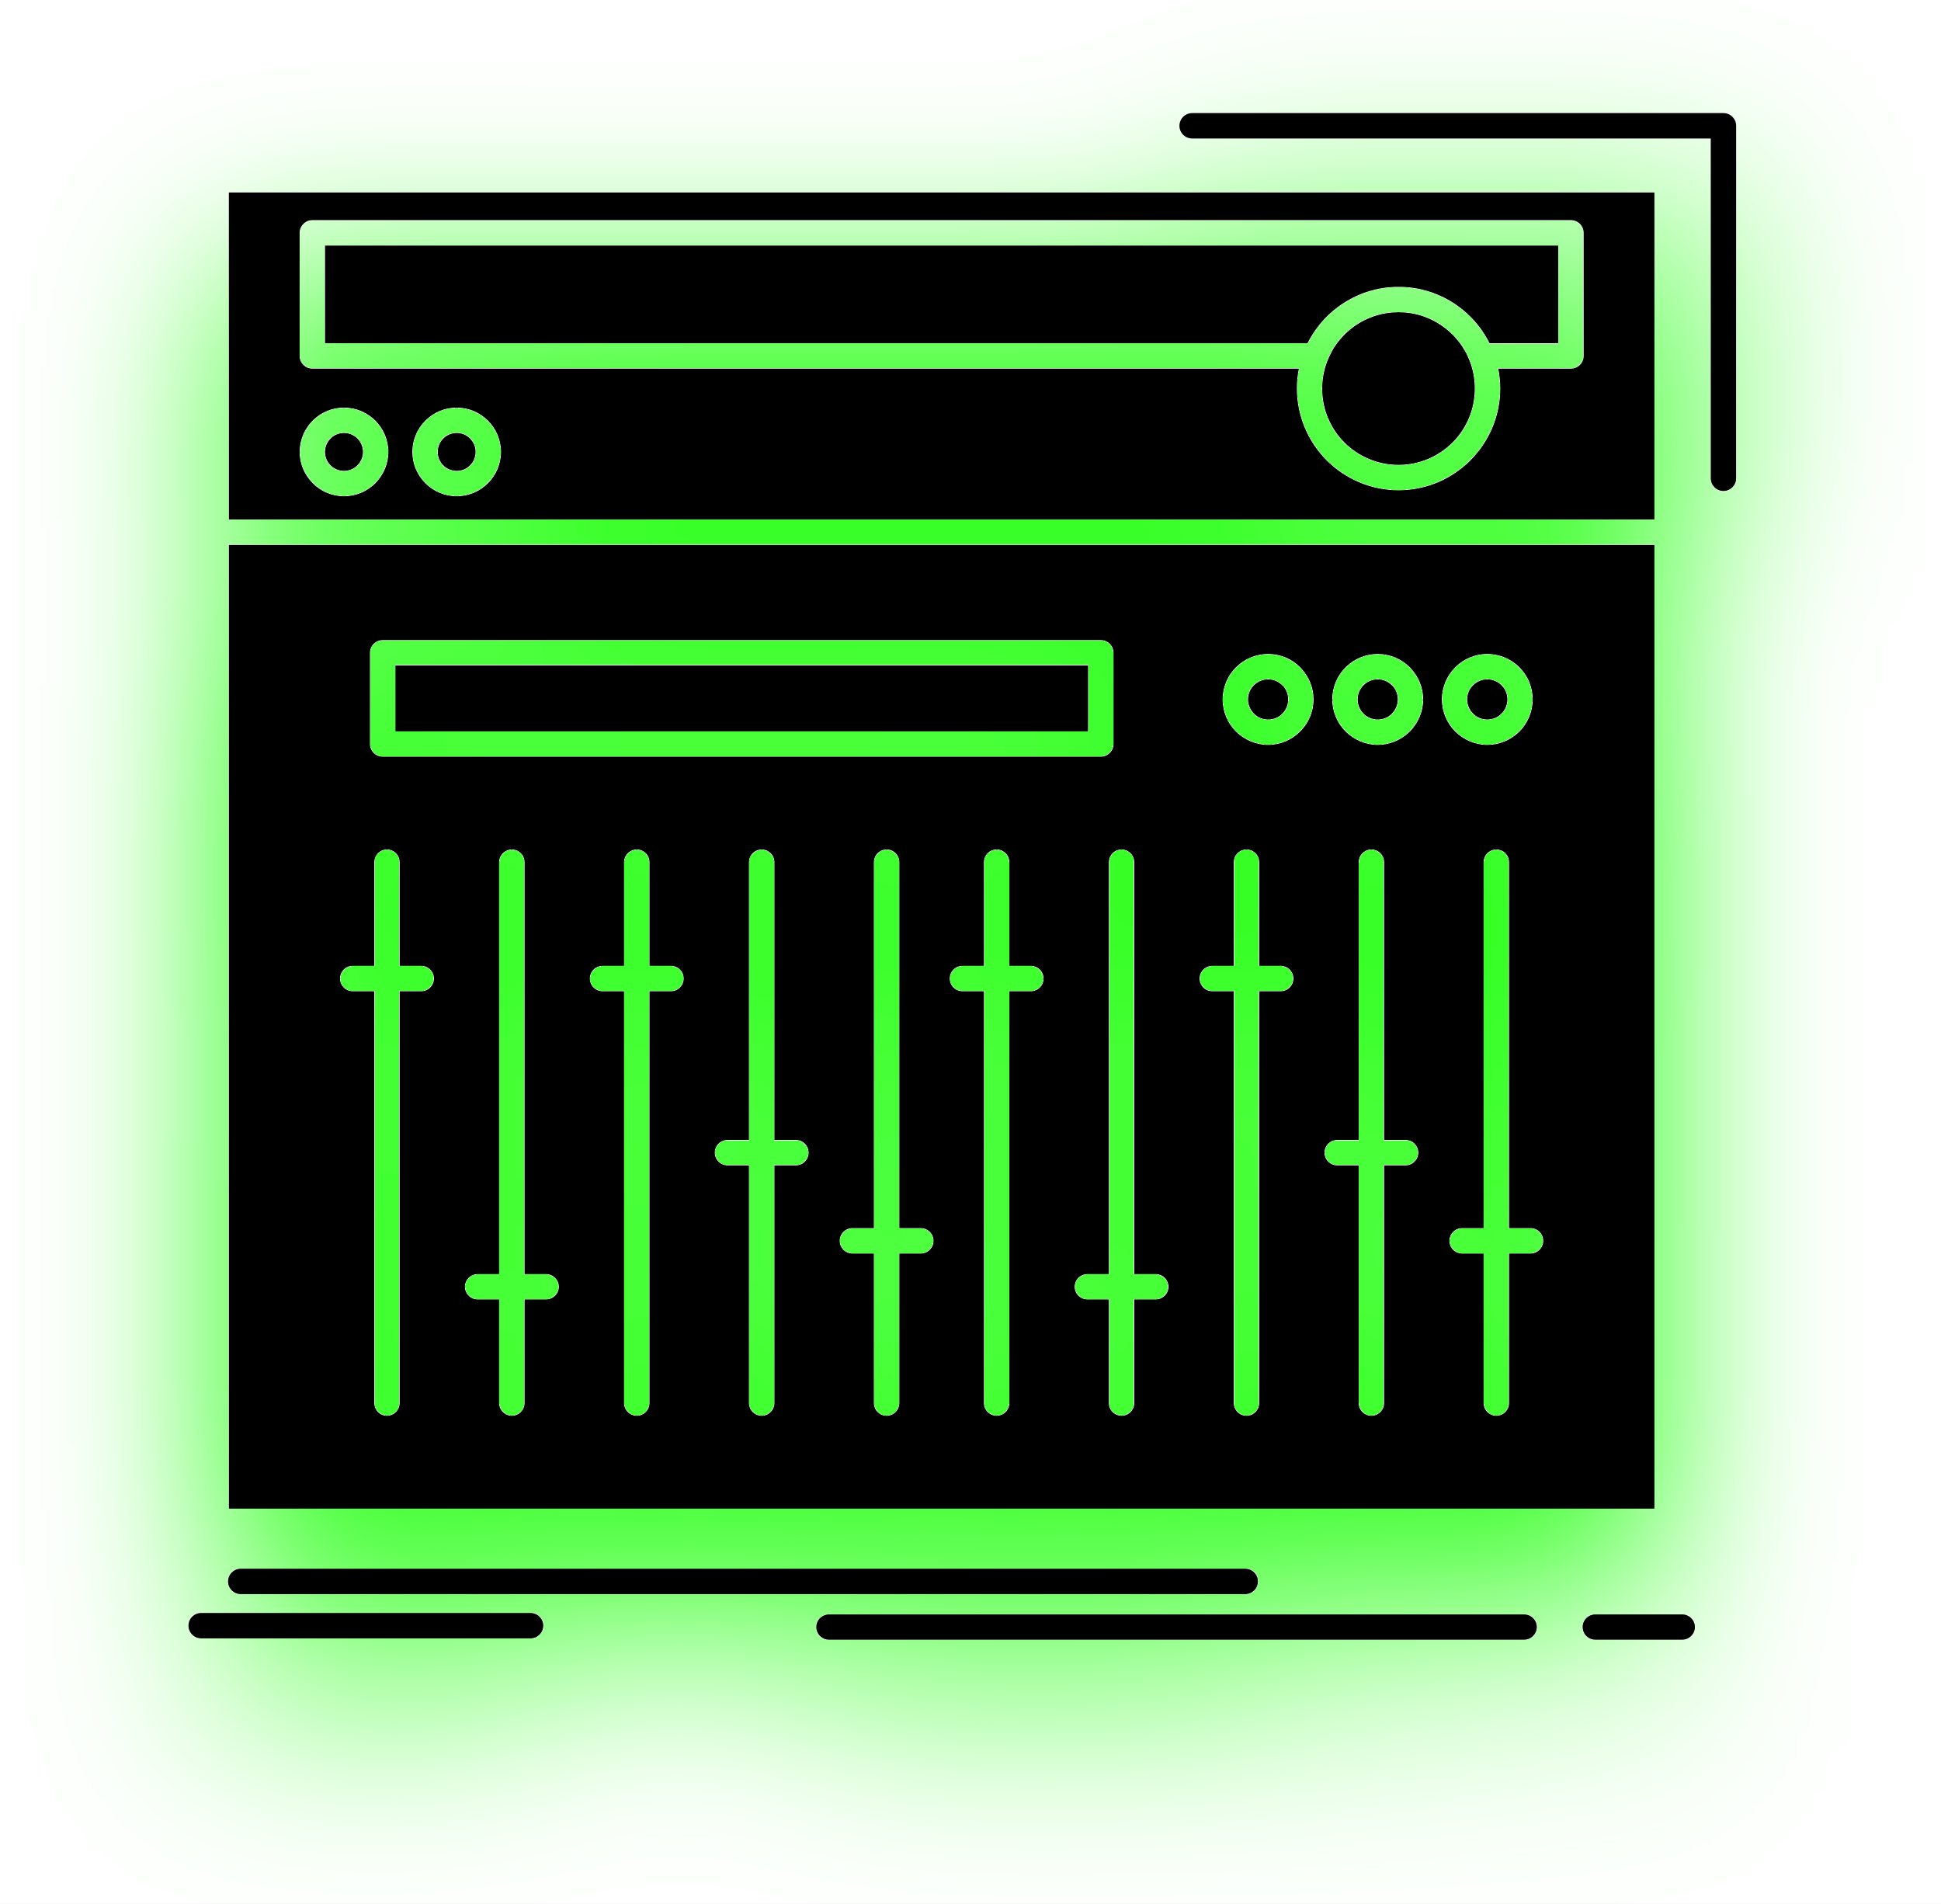
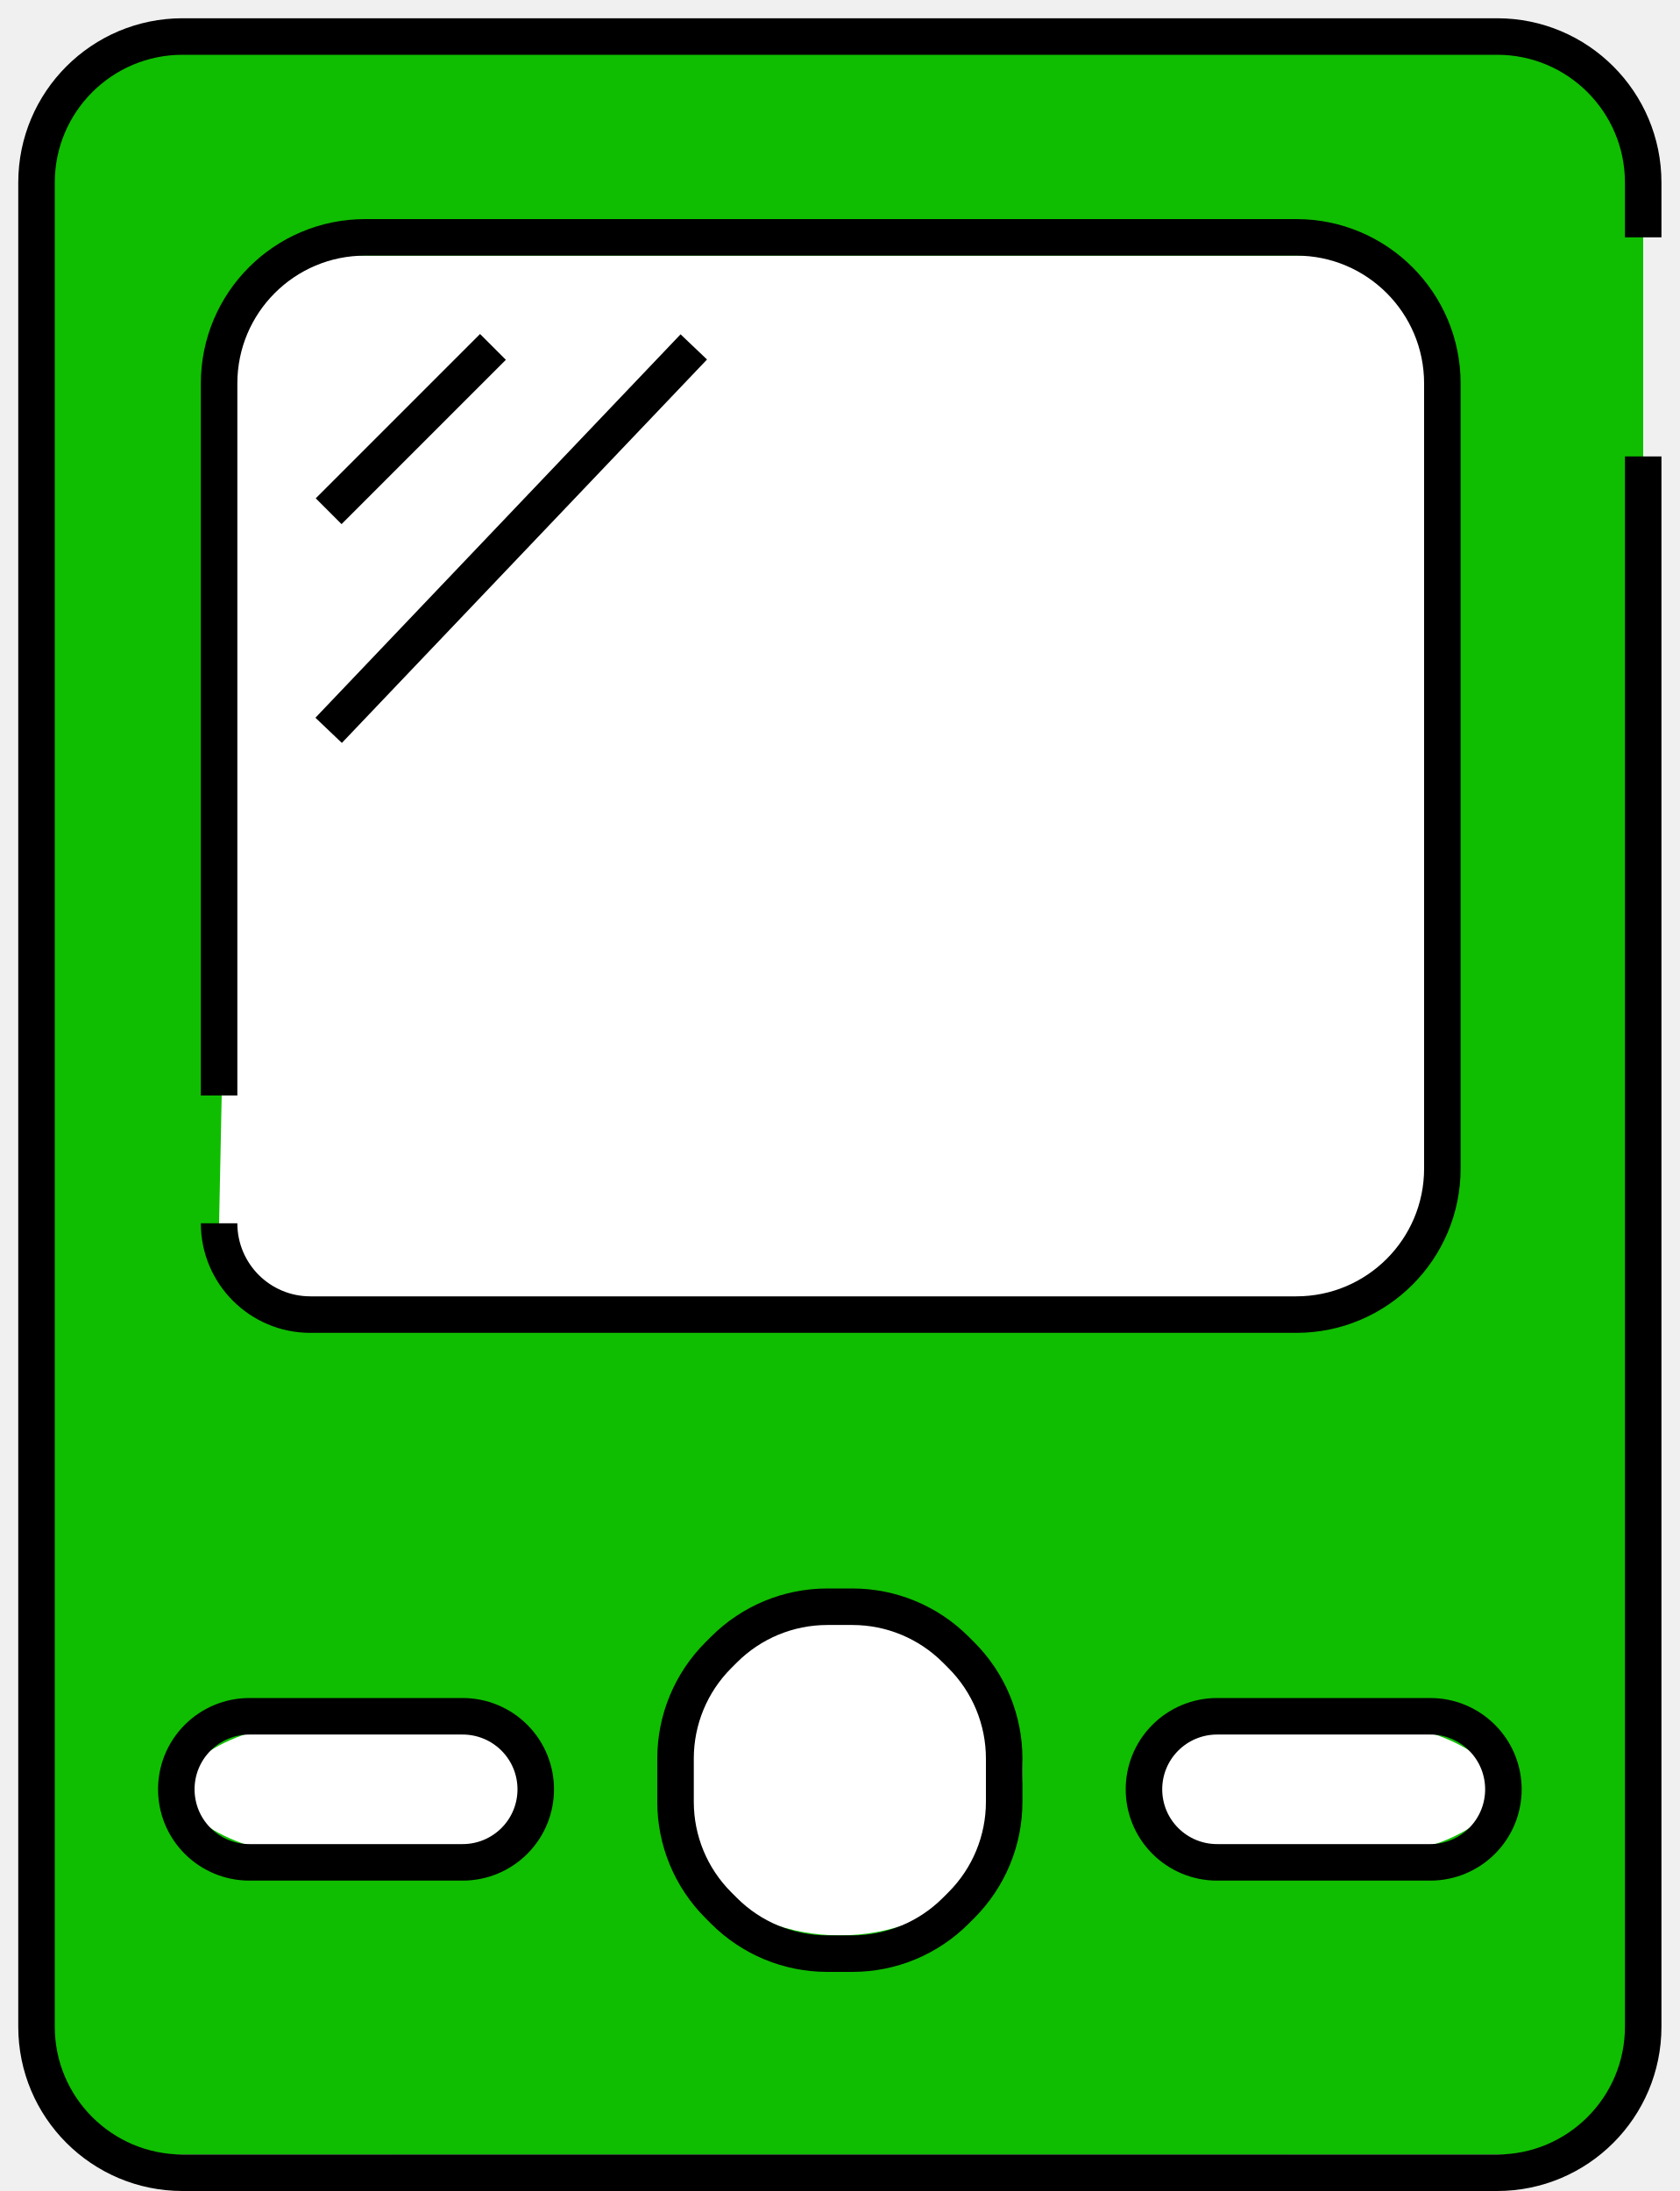
- <svg xmlns="http://www.w3.org/2000/svg" width="103" height="101" viewBox="0 0 103 101" fill="none">
-   <rect width="100%" height="100%" fill="white" />
-   <g filter="url(#filter0_d_300_2543)">
-     <path fillRule="evenodd" clipRule="evenodd" d="M12.144 27.564H87.793V10.211H12.144V27.564ZM87.793 28.913H12.144V80.047H87.793V28.913ZM77.079 17.756C76.596 17.273 75.993 16.911 75.324 16.719H75.319L75.28 16.708H75.275L75.248 16.703L75.226 16.697L75.209 16.692L75.176 16.686L75.171 16.681L75.138 16.675L75.127 16.67L75.028 16.648H75.023L74.99 16.643H74.979L74.929 16.632L74.913 16.626L74.88 16.621H74.874L74.797 16.61H74.781L74.759 16.604L74.732 16.599H74.721L74.682 16.593H74.644L74.628 16.588H74.606L74.578 16.582H74.523L74.49 16.577H74.425L74.413 16.572H74.293L74.265 16.566H74.161L74.133 16.572H74.019L74.007 16.577H73.936L73.903 16.582H73.848L73.821 16.588H73.799L73.782 16.593H73.744L73.706 16.599H73.695L73.667 16.604L73.645 16.61H73.629L73.596 16.615H73.591L73.552 16.62H73.547L73.519 16.626L73.497 16.631L73.481 16.637L73.448 16.642H73.442L73.404 16.648H73.398L73.366 16.659H73.349L73.327 16.664L73.3 16.67L73.295 16.675L73.256 16.68L73.251 16.686L73.218 16.691L73.201 16.697L73.179 16.702L73.152 16.708H73.146L73.108 16.719H73.102L73.075 16.73L73.059 16.735L73.037 16.741L73.01 16.752H72.999L72.966 16.763H72.96L72.927 16.774L72.916 16.779L72.894 16.785L72.867 16.796L72.861 16.801L72.823 16.812L72.79 16.823L72.773 16.829L72.73 16.851H72.719L72.686 16.867H72.68L72.636 16.884L72.615 16.895L72.411 16.988L72.253 17.07L72.241 17.081L72.219 17.092L72.198 17.103L72.121 17.147L72.115 17.152L72 17.224L71.989 17.229L71.94 17.267L71.907 17.284L71.874 17.306L71.868 17.311L71.846 17.328L71.83 17.345L71.814 17.355L71.792 17.372L71.786 17.378L71.753 17.399L71.726 17.421L71.715 17.432L71.693 17.443L71.676 17.46L71.665 17.471L71.638 17.493H71.632L71.605 17.515L71.6 17.52L71.578 17.542L71.567 17.553L71.55 17.564L71.528 17.586L71.523 17.592L71.49 17.619L71.463 17.641L71.457 17.652L71.435 17.668L71.419 17.685L71.408 17.696L71.386 17.718H71.38L71.353 17.745V17.751L71.331 17.773L71.32 17.784L71.303 17.8L71.281 17.822L71.276 17.827L71.249 17.855L71.227 17.882L71.216 17.893L71.199 17.91L71.183 17.926L71.172 17.943L71.15 17.965V17.97L71.123 17.997V18.003L71.101 18.025L71.09 18.041L71.079 18.058L71.062 18.074L71.051 18.085L71.029 18.113L71.007 18.146L70.996 18.151L70.985 18.173L70.969 18.189L70.957 18.206L70.941 18.233H70.936L70.914 18.266V18.272L70.892 18.299L70.886 18.31L70.87 18.327L70.859 18.349L70.809 18.425L70.804 18.431L70.787 18.453L70.776 18.474L70.765 18.486L70.749 18.513V18.518L70.727 18.551V18.557L70.71 18.584L70.699 18.601L70.656 18.683C70.343 19.259 70.162 19.917 70.162 20.618C70.162 21.737 70.617 22.752 71.346 23.481C72.081 24.21 73.096 24.665 74.214 24.665C75.327 24.665 76.341 24.21 77.076 23.481C77.805 22.752 78.261 21.737 78.261 20.618C78.261 20.103 78.167 19.61 77.992 19.16L77.987 19.154L77.965 19.1L77.954 19.061L77.937 19.028L77.931 19.017L77.92 18.995L77.915 18.973L77.909 18.957L77.893 18.929V18.924L77.876 18.891L77.871 18.886L77.86 18.858L77.854 18.842L77.846 18.824L77.835 18.797L77.83 18.792L77.813 18.753L77.797 18.72L77.791 18.709L77.775 18.687L77.769 18.671L77.758 18.654L77.742 18.627V18.622L77.72 18.589L77.704 18.561L77.692 18.545L77.681 18.528L77.67 18.501L77.665 18.495L77.643 18.462L77.605 18.402L77.594 18.38L77.582 18.369L77.566 18.342L77.561 18.336L77.539 18.309V18.304L77.522 18.276L77.511 18.265L77.5 18.249L77.484 18.227L77.478 18.216L77.429 18.155L77.424 18.15L77.407 18.128L77.396 18.111L77.215 17.898L77.21 17.892L77.193 17.87L77.182 17.859L77.165 17.843L77.138 17.816L77.116 17.788L77.105 17.783L77.079 17.756ZM79.508 19.559C79.574 19.899 79.612 20.255 79.612 20.617C79.612 22.103 79.003 23.452 78.027 24.428C77.052 25.404 75.703 26.013 74.217 26.013C72.731 26.013 71.382 25.404 70.4 24.428C69.424 23.447 68.821 22.098 68.821 20.617C68.821 20.256 68.854 19.899 68.926 19.559H16.574C16.207 19.559 15.9 19.258 15.9 18.885V12.355C15.9 11.982 16.207 11.68 16.574 11.68H83.362C83.735 11.68 84.037 11.982 84.037 12.355V18.885C84.037 19.258 83.735 19.559 83.362 19.559H79.508ZM76.525 15.738C77.085 16.006 77.594 16.363 78.027 16.801L78.06 16.834L78.072 16.845L78.132 16.906L78.159 16.939L78.203 16.983L78.22 17.005L78.247 17.032L78.275 17.065L78.286 17.081L78.362 17.164L78.368 17.175L78.39 17.197L78.411 17.224L78.417 17.229L78.439 17.268L78.45 17.279L78.466 17.301L78.488 17.328L78.494 17.334L78.521 17.366L78.527 17.378L78.549 17.405L78.565 17.432L78.57 17.438L78.598 17.471L78.603 17.482L78.625 17.509L78.642 17.531L78.647 17.542L78.674 17.581V17.586L78.696 17.613L78.713 17.641L78.718 17.652L78.746 17.685V17.696L78.768 17.723L78.784 17.745L78.79 17.761L78.812 17.795L78.817 17.8L78.834 17.833L78.85 17.855L78.855 17.871L78.877 17.91H78.883L78.899 17.943L78.915 17.97L78.921 17.981L78.943 18.019V18.025L78.965 18.058L78.976 18.08L78.987 18.096L79.003 18.135L79.009 18.14L79.025 18.173L79.036 18.195L79.042 18.212H82.688V13.029H17.248V18.21H69.386L69.403 18.172L69.408 18.161L69.424 18.134L69.441 18.106L69.446 18.095L69.463 18.057L69.468 18.046L69.485 18.018L69.501 17.991L69.507 17.98L69.529 17.942L69.534 17.936L69.551 17.909L69.567 17.876L69.573 17.87L69.633 17.766L69.638 17.761L69.66 17.722L69.671 17.711L69.688 17.684L69.704 17.657L69.71 17.651C69.765 17.563 69.825 17.481 69.885 17.404L69.891 17.393L69.929 17.339L69.935 17.333C69.995 17.251 70.06 17.174 70.126 17.097L70.137 17.086L70.154 17.064L70.176 17.037L70.181 17.032L70.209 17.004L70.219 16.993L70.296 16.906L70.308 16.894C70.571 16.62 70.867 16.368 71.179 16.154C71.344 16.044 71.514 15.94 71.689 15.847L71.706 15.842L71.733 15.825L71.76 15.809L71.777 15.803L71.82 15.781L71.952 15.716L71.996 15.699L72.04 15.677L72.056 15.672L72.089 15.655L72.117 15.644L72.133 15.639L72.177 15.617H72.182L72.226 15.601L72.243 15.595L72.27 15.584L72.303 15.567L72.32 15.562L72.364 15.545L72.413 15.529L72.424 15.523L72.457 15.512L72.49 15.501L72.506 15.496L72.55 15.479H72.555L72.605 15.468L72.616 15.463L72.649 15.452L72.676 15.441L72.698 15.435L72.742 15.424H72.748L72.797 15.408H72.808L72.841 15.397L72.868 15.391L72.89 15.386L72.934 15.375L72.939 15.369L72.989 15.358H73L73.038 15.347L73.066 15.342L73.087 15.336L73.131 15.331L73.137 15.325L73.186 15.315H73.197L73.241 15.309L73.263 15.303L73.29 15.298L73.329 15.293H73.34L73.389 15.282H73.394L73.438 15.276L73.465 15.271L73.493 15.265L73.531 15.26H73.542L73.591 15.255H73.597L73.641 15.249H73.662L73.695 15.244H73.734L73.745 15.238H73.8L73.849 15.233H73.871L73.904 15.227H73.954L74.009 15.222H74.426L74.475 15.227H74.53L74.563 15.233H74.579L74.629 15.238H74.683L74.7 15.244H74.738L74.766 15.249H74.787L74.837 15.255L74.892 15.26L74.903 15.265H74.941L74.969 15.271L74.99 15.276L75.034 15.282H75.04L75.089 15.293H75.105L75.144 15.298L75.171 15.303L75.193 15.309L75.237 15.315H75.243L75.292 15.325L75.303 15.331L75.341 15.336L75.368 15.342L75.434 15.358H75.44L75.489 15.369L75.5 15.375L75.538 15.386L75.566 15.391L75.588 15.397L75.626 15.408H75.637L75.686 15.424H75.692L75.73 15.435L75.758 15.441L75.78 15.452L75.922 15.496L75.944 15.501L75.972 15.512L76.01 15.523L76.021 15.529L76.065 15.545H76.07L76.114 15.562L76.191 15.595L76.202 15.6L76.251 15.617H76.256L76.493 15.726L76.525 15.738ZM18.965 23.266C18.784 23.085 18.532 22.975 18.252 22.975C17.989 22.975 17.748 23.074 17.572 23.238L17.544 23.266C17.364 23.452 17.248 23.699 17.248 23.979C17.248 24.258 17.364 24.511 17.539 24.686C17.726 24.872 17.978 24.982 18.252 24.982C18.531 24.982 18.784 24.872 18.965 24.686C19.145 24.511 19.261 24.258 19.261 23.979C19.261 23.699 19.145 23.452 18.965 23.266ZM18.252 21.626C18.904 21.626 19.491 21.89 19.919 22.317C20.341 22.739 20.61 23.332 20.61 23.979C20.61 24.626 20.341 25.212 19.919 25.64C19.491 26.068 18.904 26.331 18.252 26.331C17.61 26.331 17.018 26.068 16.596 25.64C16.168 25.212 15.9 24.626 15.9 23.979C15.9 23.332 16.169 22.739 16.591 22.317L16.64 22.268C17.062 21.867 17.632 21.626 18.252 21.626ZM24.941 23.266C24.766 23.085 24.514 22.975 24.234 22.975C23.971 22.975 23.73 23.074 23.554 23.238L23.526 23.266C23.34 23.452 23.23 23.699 23.23 23.979C23.23 24.258 23.34 24.511 23.521 24.686C23.702 24.872 23.954 24.982 24.234 24.982C24.514 24.982 24.766 24.872 24.941 24.691C25.128 24.51 25.237 24.258 25.237 23.979C25.237 23.699 25.128 23.452 24.941 23.266ZM24.234 21.626C24.881 21.626 25.468 21.89 25.895 22.317C26.323 22.739 26.586 23.332 26.586 23.979C26.586 24.626 26.323 25.212 25.895 25.64C25.468 26.068 24.881 26.331 24.234 26.331C23.587 26.331 23 26.068 22.573 25.64C22.145 25.212 21.881 24.626 21.881 23.979C21.881 23.332 22.145 22.739 22.573 22.317L22.622 22.268C23.044 21.867 23.614 21.626 24.234 21.626ZM79.678 36.359C79.486 36.167 79.217 36.046 78.921 36.046C78.63 36.046 78.362 36.167 78.17 36.359C77.978 36.545 77.857 36.814 77.857 37.11C77.857 37.401 77.978 37.669 78.17 37.861C78.362 38.059 78.63 38.174 78.921 38.174C79.207 38.174 79.459 38.07 79.645 37.894L79.678 37.861C79.87 37.669 79.99 37.401 79.99 37.11C79.99 36.831 79.881 36.573 79.705 36.386L79.678 36.359ZM78.921 34.698C79.59 34.698 80.193 34.966 80.632 35.405L80.676 35.454C81.087 35.888 81.334 36.469 81.334 37.11C81.334 37.774 81.065 38.377 80.632 38.815L80.582 38.859C80.149 39.27 79.563 39.523 78.921 39.523C78.263 39.523 77.66 39.248 77.221 38.815C76.783 38.377 76.514 37.774 76.514 37.11C76.514 36.447 76.783 35.843 77.221 35.405C77.655 34.966 78.258 34.698 78.921 34.698ZM73.86 36.359C73.668 36.167 73.4 36.046 73.109 36.046C72.824 36.046 72.572 36.156 72.38 36.332L72.353 36.359C72.166 36.551 72.046 36.814 72.046 37.11C72.046 37.401 72.166 37.669 72.353 37.861C72.544 38.053 72.813 38.174 73.109 38.174C73.389 38.174 73.647 38.07 73.833 37.894L73.86 37.861C74.052 37.669 74.173 37.401 74.173 37.11C74.173 36.831 74.069 36.573 73.893 36.386L73.86 36.359ZM73.109 34.698C73.772 34.698 74.376 34.966 74.815 35.405L74.858 35.454C75.269 35.888 75.522 36.469 75.522 37.11C75.522 37.774 75.248 38.377 74.815 38.815L74.765 38.859C74.332 39.27 73.745 39.523 73.109 39.523C72.446 39.523 71.843 39.248 71.404 38.815C70.966 38.377 70.697 37.774 70.697 37.11C70.697 36.447 70.966 35.838 71.404 35.405L71.448 35.361C71.881 34.95 72.468 34.698 73.109 34.698ZM68.043 36.359C67.851 36.167 67.588 36.046 67.292 36.046C67.001 36.046 66.732 36.167 66.541 36.359C66.349 36.551 66.228 36.814 66.228 37.11C66.228 37.401 66.349 37.669 66.541 37.861C66.732 38.059 66.996 38.174 67.292 38.174C67.588 38.174 67.856 38.059 68.043 37.867C68.24 37.669 68.356 37.406 68.356 37.11C68.356 36.831 68.251 36.573 68.076 36.386L68.043 36.359ZM67.292 34.698C67.961 34.698 68.564 34.966 68.997 35.405L69.041 35.454C69.452 35.888 69.704 36.469 69.704 37.11C69.704 37.774 69.436 38.377 68.997 38.81C68.558 39.254 67.955 39.523 67.292 39.523C66.628 39.523 66.025 39.248 65.587 38.815C65.148 38.377 64.879 37.774 64.879 37.11C64.879 36.447 65.148 35.838 65.587 35.405C66.025 34.966 66.628 34.698 67.292 34.698ZM58.415 40.148H20.308C19.935 40.148 19.634 39.846 19.634 39.479V34.632C19.634 34.264 19.935 33.963 20.308 33.963H58.415C58.788 33.963 59.089 34.265 59.089 34.632V39.479C59.089 39.846 58.788 40.148 58.415 40.148ZM19.864 45.746C19.864 45.373 20.165 45.071 20.533 45.071C20.906 45.071 21.207 45.373 21.207 45.746V51.245H22.353C22.721 51.245 23.028 51.547 23.028 51.92C23.028 52.293 22.721 52.594 22.353 52.594H21.207V74.444C21.207 74.817 20.906 75.118 20.533 75.118C20.165 75.118 19.864 74.817 19.864 74.444V52.594H18.718C18.345 52.594 18.044 52.293 18.044 51.92C18.044 51.547 18.345 51.245 18.718 51.245H19.864V45.746ZM27.836 74.444C27.836 74.817 27.534 75.118 27.162 75.118C26.794 75.118 26.487 74.817 26.487 74.444V68.944H25.347C24.974 68.944 24.672 68.643 24.672 68.275C24.672 67.903 24.974 67.601 25.347 67.601H26.487V45.746C26.487 45.373 26.794 45.071 27.162 45.071C27.534 45.071 27.836 45.373 27.836 45.746V67.601H28.982C29.349 67.601 29.656 67.903 29.656 68.275C29.656 68.643 29.349 68.944 28.982 68.944H27.836V74.444ZM33.116 45.746C33.116 45.373 33.423 45.071 33.791 45.071C34.163 45.071 34.465 45.373 34.465 45.746V51.245H35.611C35.978 51.245 36.28 51.547 36.28 51.92C36.28 52.293 35.978 52.594 35.611 52.594H34.465V74.444C34.465 74.817 34.163 75.118 33.791 75.118C33.423 75.118 33.116 74.817 33.116 74.444V52.594H31.976C31.603 52.594 31.301 52.293 31.301 51.92C31.301 51.547 31.603 51.245 31.976 51.245H33.116V45.746ZM39.745 45.746C39.745 45.373 40.052 45.071 40.419 45.071C40.792 45.071 41.094 45.373 41.094 45.746V60.484H42.234C42.607 60.484 42.909 60.786 42.909 61.158C42.909 61.531 42.607 61.833 42.234 61.833H41.094V74.444C41.094 74.817 40.792 75.118 40.419 75.118C40.052 75.118 39.745 74.817 39.745 74.444V61.833H38.605C38.232 61.833 37.931 61.531 37.931 61.158C37.931 60.786 38.232 60.484 38.605 60.484H39.745V45.746ZM46.374 45.746C46.374 45.373 46.676 45.071 47.049 45.071C47.422 45.071 47.723 45.373 47.723 45.746V65.161H48.863C49.236 65.161 49.538 65.463 49.538 65.836C49.538 66.208 49.236 66.51 48.863 66.51H47.723V74.444C47.723 74.817 47.422 75.118 47.049 75.118C46.676 75.118 46.374 74.817 46.374 74.444V66.51H45.234C44.861 66.51 44.559 66.208 44.559 65.836C44.559 65.463 44.861 65.161 45.234 65.161H46.374V45.746ZM52.213 45.746C52.213 45.373 52.515 45.071 52.888 45.071C53.261 45.071 53.562 45.373 53.562 45.746V51.245H54.703C55.076 51.245 55.377 51.547 55.377 51.92C55.377 52.293 55.076 52.594 54.703 52.594H53.562V74.444C53.562 74.817 53.261 75.118 52.888 75.118C52.515 75.118 52.213 74.817 52.213 74.444V52.594H51.073C50.7 52.594 50.399 52.293 50.399 51.92C50.399 51.547 50.7 51.245 51.073 51.245H52.213V45.746ZM60.191 74.444C60.191 74.817 59.889 75.118 59.517 75.118C59.144 75.118 58.843 74.817 58.843 74.444V68.944H57.702C57.329 68.944 57.028 68.643 57.028 68.275C57.028 67.903 57.329 67.601 57.702 67.601H58.843V45.746C58.843 45.373 59.144 45.071 59.517 45.071C59.889 45.071 60.191 45.373 60.191 45.746V67.601H61.332C61.705 67.601 62.006 67.903 62.006 68.275C62.006 68.643 61.705 68.944 61.332 68.944H60.191V74.444ZM65.471 45.746C65.471 45.373 65.773 45.071 66.146 45.071C66.519 45.071 66.82 45.373 66.82 45.746V51.245H67.961C68.334 51.245 68.635 51.547 68.635 51.92C68.635 52.293 68.333 52.594 67.961 52.594H66.82V74.444C66.82 74.817 66.519 75.118 66.146 75.118C65.773 75.118 65.471 74.817 65.471 74.444V52.594H64.331C63.958 52.594 63.656 52.293 63.656 51.92C63.656 51.547 63.958 51.245 64.331 51.245H65.471V45.746ZM72.1 45.746C72.1 45.373 72.402 45.071 72.775 45.071C73.147 45.071 73.449 45.373 73.449 45.746V60.484H74.589C74.962 60.484 75.264 60.786 75.264 61.158C75.264 61.531 74.962 61.833 74.589 61.833H73.449V74.444C73.449 74.817 73.147 75.118 72.775 75.118C72.402 75.118 72.1 74.817 72.1 74.444V61.833H70.96C70.587 61.833 70.285 61.531 70.285 61.158C70.285 60.786 70.587 60.484 70.96 60.484H72.1V45.746ZM78.729 45.746C78.729 45.373 79.031 45.071 79.404 45.071C79.776 45.071 80.078 45.373 80.078 45.746V65.161H81.218C81.591 65.161 81.893 65.463 81.893 65.836C81.893 66.208 81.591 66.51 81.218 66.51H80.078V74.444C80.078 74.817 79.776 75.118 79.404 75.118C79.031 75.118 78.729 74.817 78.729 74.444V66.51H77.589C77.216 66.51 76.914 66.208 76.914 65.836C76.914 65.463 77.216 65.161 77.589 65.161H78.729V45.746ZM12.774 84.582C12.402 84.582 12.1 84.28 12.1 83.907C12.1 83.535 12.402 83.233 12.774 83.233H66.08C66.453 83.233 66.754 83.535 66.754 83.907C66.754 84.28 66.453 84.582 66.08 84.582H12.774ZM43.989 87C43.616 87 43.315 86.698 43.315 86.326C43.315 85.958 43.616 85.657 43.989 85.657H80.878C81.251 85.657 81.553 85.958 81.553 86.326C81.553 86.698 81.251 87 80.878 87H43.989ZM84.656 87C84.283 87 83.982 86.698 83.982 86.326C83.982 85.958 84.283 85.657 84.656 85.657H89.268C89.64 85.657 89.942 85.958 89.942 86.326C89.942 86.698 89.64 87 89.268 87H84.656ZM10.675 86.929C10.302 86.929 10 86.627 10 86.254C10 85.881 10.302 85.58 10.675 85.58H28.154C28.527 85.58 28.829 85.881 28.829 86.254C28.829 86.627 28.527 86.929 28.154 86.929H10.675ZM92.13 25.377C92.13 25.749 91.828 26.051 91.455 26.051C91.082 26.051 90.781 25.749 90.781 25.377V7.349H63.262C62.889 7.349 62.587 7.047 62.587 6.674C62.587 6.302 62.889 6 63.262 6H91.455C91.828 6 92.13 6.302 92.13 6.674V25.377ZM20.982 38.804H57.74V35.306H20.982V38.804Z" fill="black" />
-   </g>
-   <defs>
-     <filter id="filter0_d_300_2543" x="0" y="0" width="102.13" height="101" filterUnits="userSpaceOnUse" color-interpolation-filters="sRGB">
-       <feFlood flood-opacity="0" result="BackgroundImageFix" />
-       <feColorMatrix in="SourceAlpha" type="matrix" values="0 0 0 0 0 0 0 0 0 0 0 0 0 0 0 0 0 0 127 0" result="hardAlpha" />
-       <feOffset dy="4" />
-       <feGaussianBlur stdDeviation="5" />
-       <feComposite in2="hardAlpha" operator="out" />
-       <feColorMatrix type="matrix" values="0 0 0 0 0.078 0 0 0 0 1 0 0 0 0 0 0 0 0 1 0" />
-       <feBlend mode="normal" in2="BackgroundImageFix" result="effect1_dropShadow_300_2543" />
-       <feBlend mode="normal" in="SourceGraphic" in2="effect1_dropShadow_300_2543" result="shape" />
-     </filter>
-   </defs>
+ <svg xmlns="http://www.w3.org/2000/svg" width="46" height="60" viewBox="0 0 46 60" fill="none">
+   <path d="M1 11C1 5.477 5.477 1 11 1H35C40.523 1 45 5.477 45 11V49C45 54.523 40.523 59 35 59H11C5.477 59 1 54.523 1 49V11Z" fill="#D9D9D9" />
+   <path d="M1 4C1 2.343 2.343 1 4 1H42C43.657 1 45 2.343 45 4V56C45 57.657 43.657 59 42 59H4C2.343 59 1 57.657 1 56V4Z" fill="#0FBE00" />
+   <path d="M6.5 9C6.5 8.172 7.007 7 8.25 7H36.75C37.993 7 39 7.672 39 8.5V33C39 33.828 37.5 35 36.75 36H8.25C7 35.5 6 34.328 6 33.5L6.5 9Z" fill="white" />
+   <path d="M28 48.5C28 50.985 25.761 53 23 53C20.239 53 18 50.985 18 48.5C18 46.015 20.239 44 23 44C25.761 44 28 46.015 28 48.5Z" fill="white" />
+   <path d="M15 49C15 50.105 12.761 51 10 51C7.239 51 5 50.105 5 49C5 47.895 7.239 47 10 47C12.761 47 15 47.895 15 49Z" fill="white" />
+   <path d="M41 49C41 50.105 38.761 51 36 51C33.239 51 31 50.105 31 49C31 47.895 33.239 47 36 47C38.761 47 41 47.895 41 49Z" fill="white" />
+   <path d="M45 12.5V55.5C45 57.709 43.209 59.5 41 59.5H5C2.791 59.5 1 57.709 1 55.5V5C1 2.791 2.791 1 5 1H41C43.209 1 45 2.791 45 5V6.5M6 30V10.5C6 8.291 7.791 6.5 10 6.5H35.5C37.709 6.5 39.5 8.291 39.5 10.5V32C39.5 34.209 37.709 36 35.5 36H8.5C7.119 36 6 34.881 6 33.5M13.5 9.5L9 14M19 9.5L9 20M31.914 50.414C31.133 49.633 31.133 48.367 31.914 47.586C32.289 47.211 32.798 47 33.328 47H39.172C39.702 47 40.211 47.211 40.586 47.586C41.367 48.367 41.367 49.633 40.586 50.414C40.211 50.789 39.702 51 39.172 51H33.328C32.798 51 32.289 50.789 31.914 50.414ZM18.5 48.157V49.343C18.5 50.404 18.921 51.421 19.672 52.172L19.828 52.328C20.579 53.079 21.596 53.5 22.657 53.5H23.343C24.404 53.5 25.421 53.079 26.172 52.328L26.328 52.172C27.079 51.421 27.5 50.404 27.5 49.343V48.157C27.5 47.096 27.079 46.079 26.328 45.328L26.172 45.172C25.421 44.421 24.404 44 23.343 44H22.657C21.596 44 20.579 44.421 19.828 45.172L19.672 45.328C18.921 46.079 18.5 47.096 18.5 48.157ZM5.414 50.414C4.633 49.633 4.633 48.367 5.414 47.586C5.789 47.211 6.298 47 6.828 47H12.672C13.202 47 13.711 47.211 14.086 47.586C14.867 48.367 14.867 49.633 14.086 50.414C13.711 50.789 13.202 51 12.672 51H6.828C6.298 51 5.789 50.789 5.414 50.414Z" stroke="black" />
</svg>
